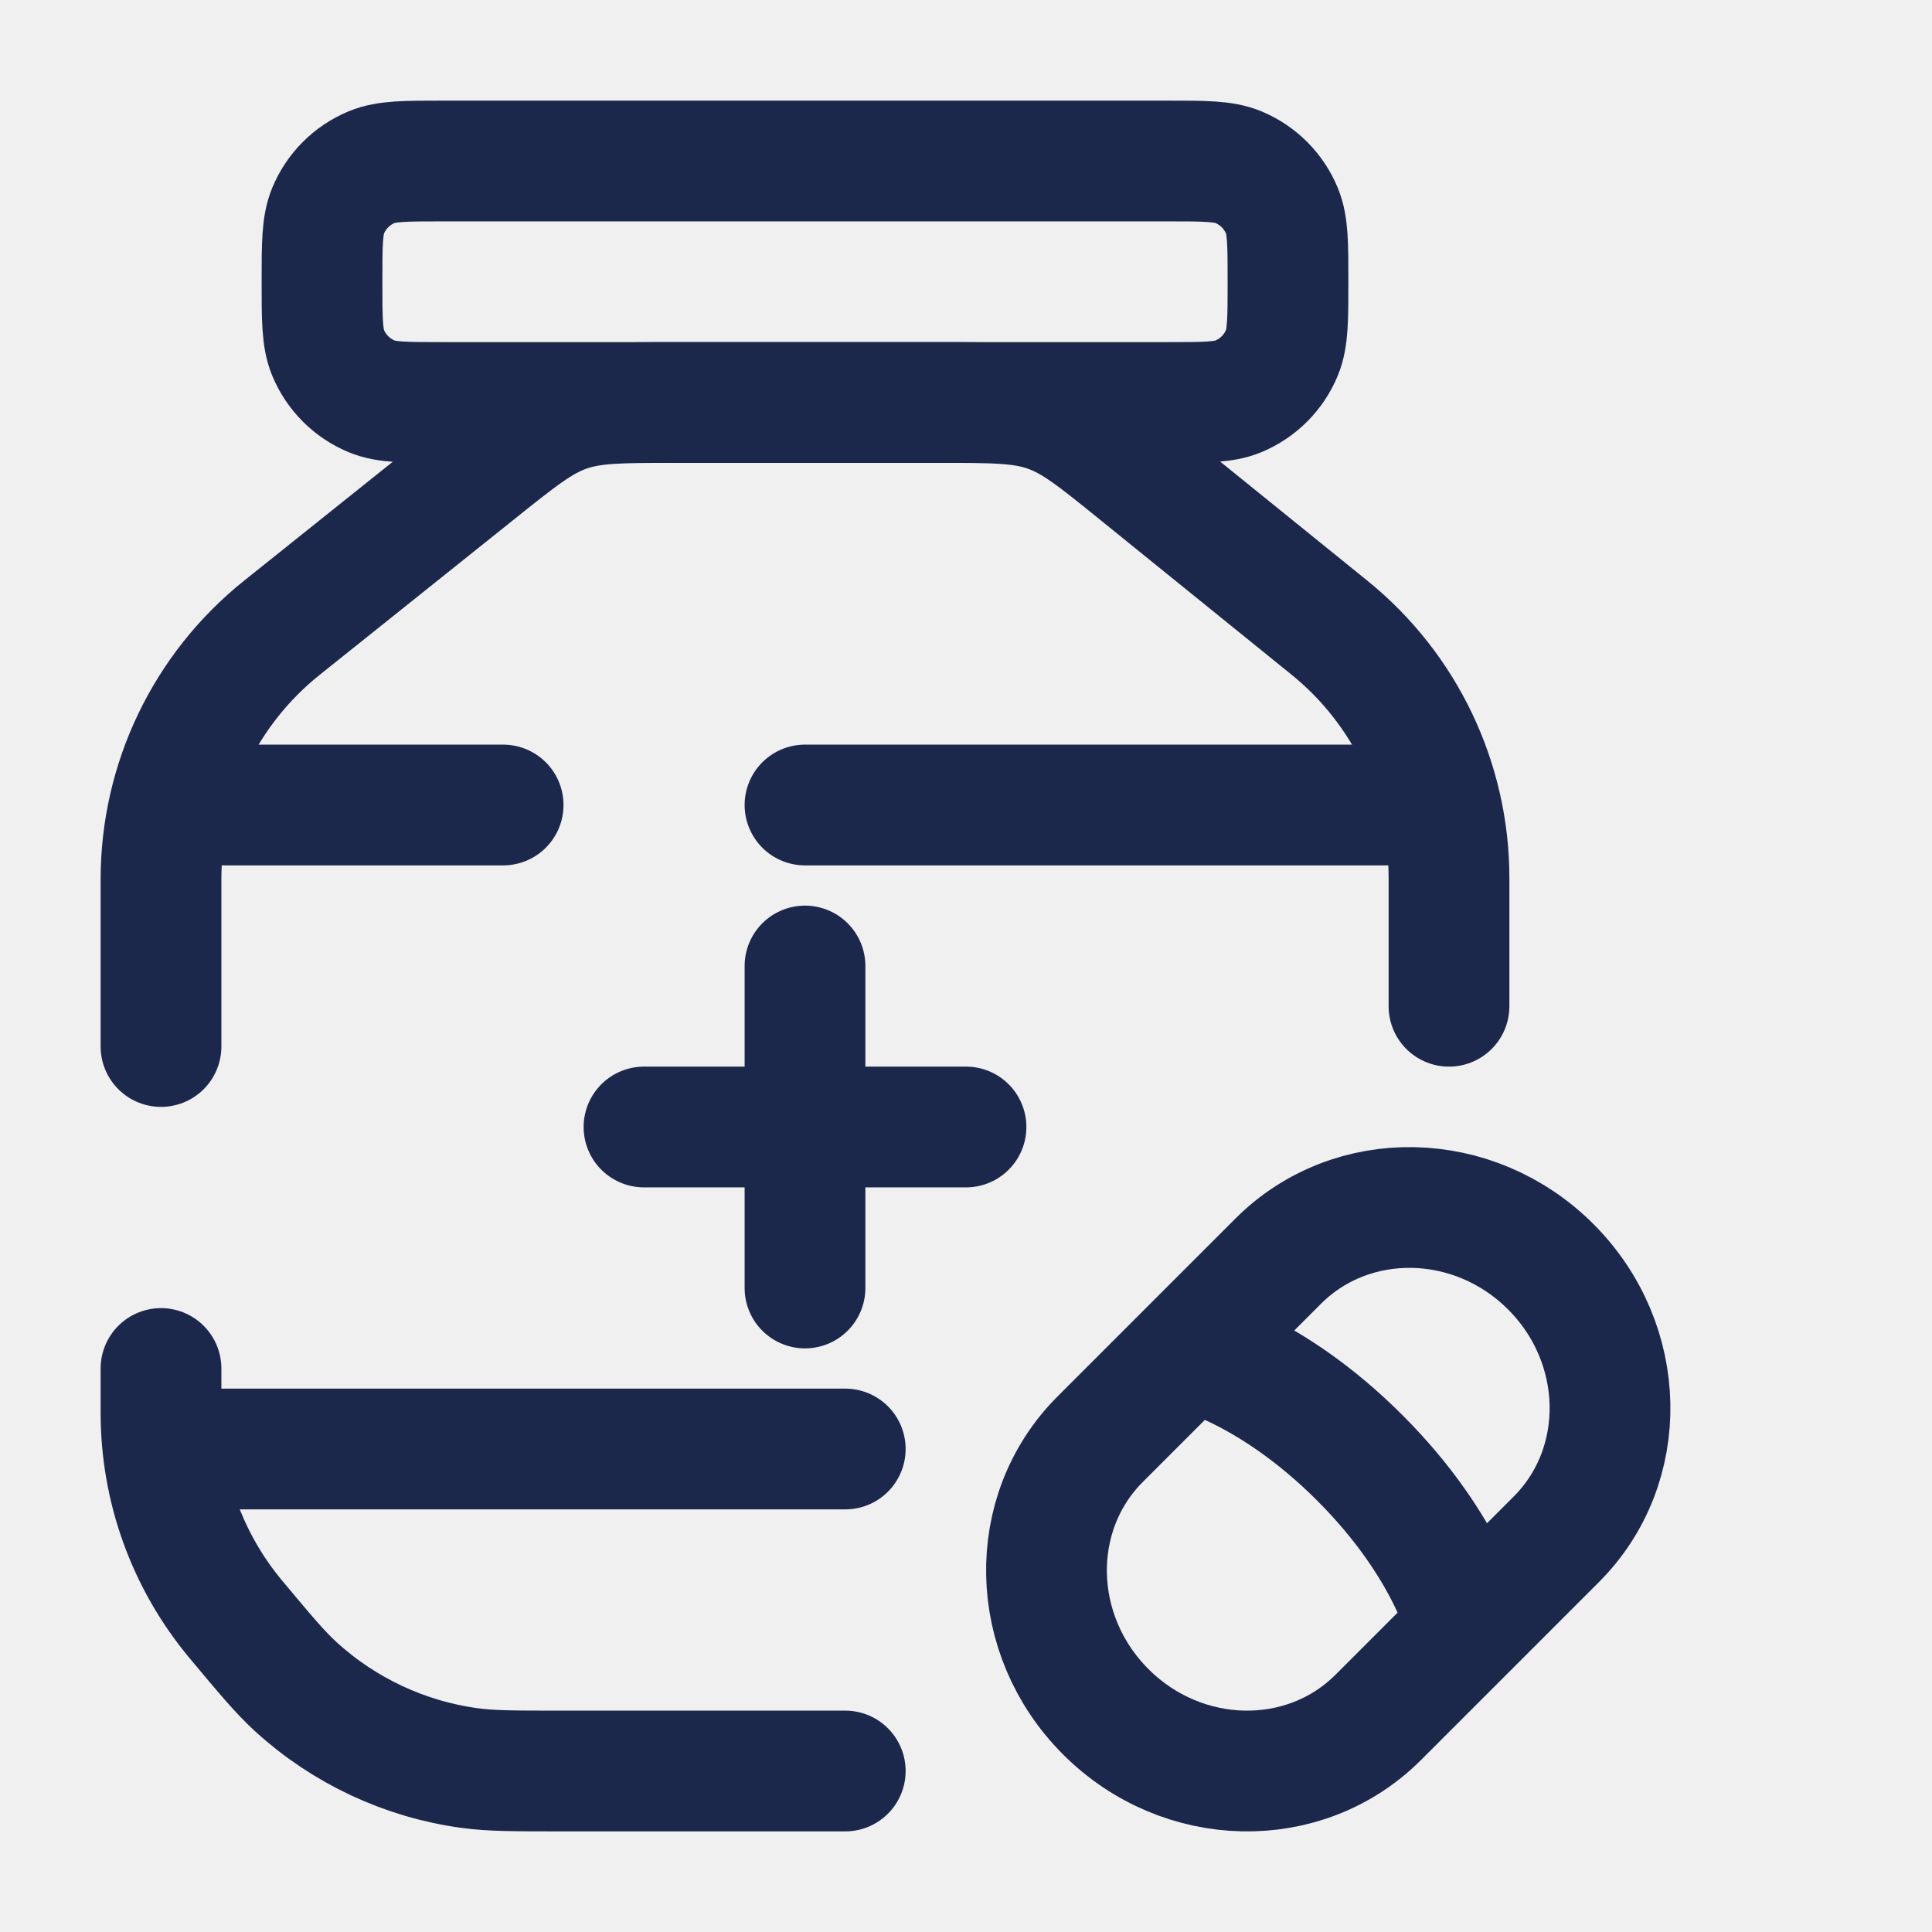
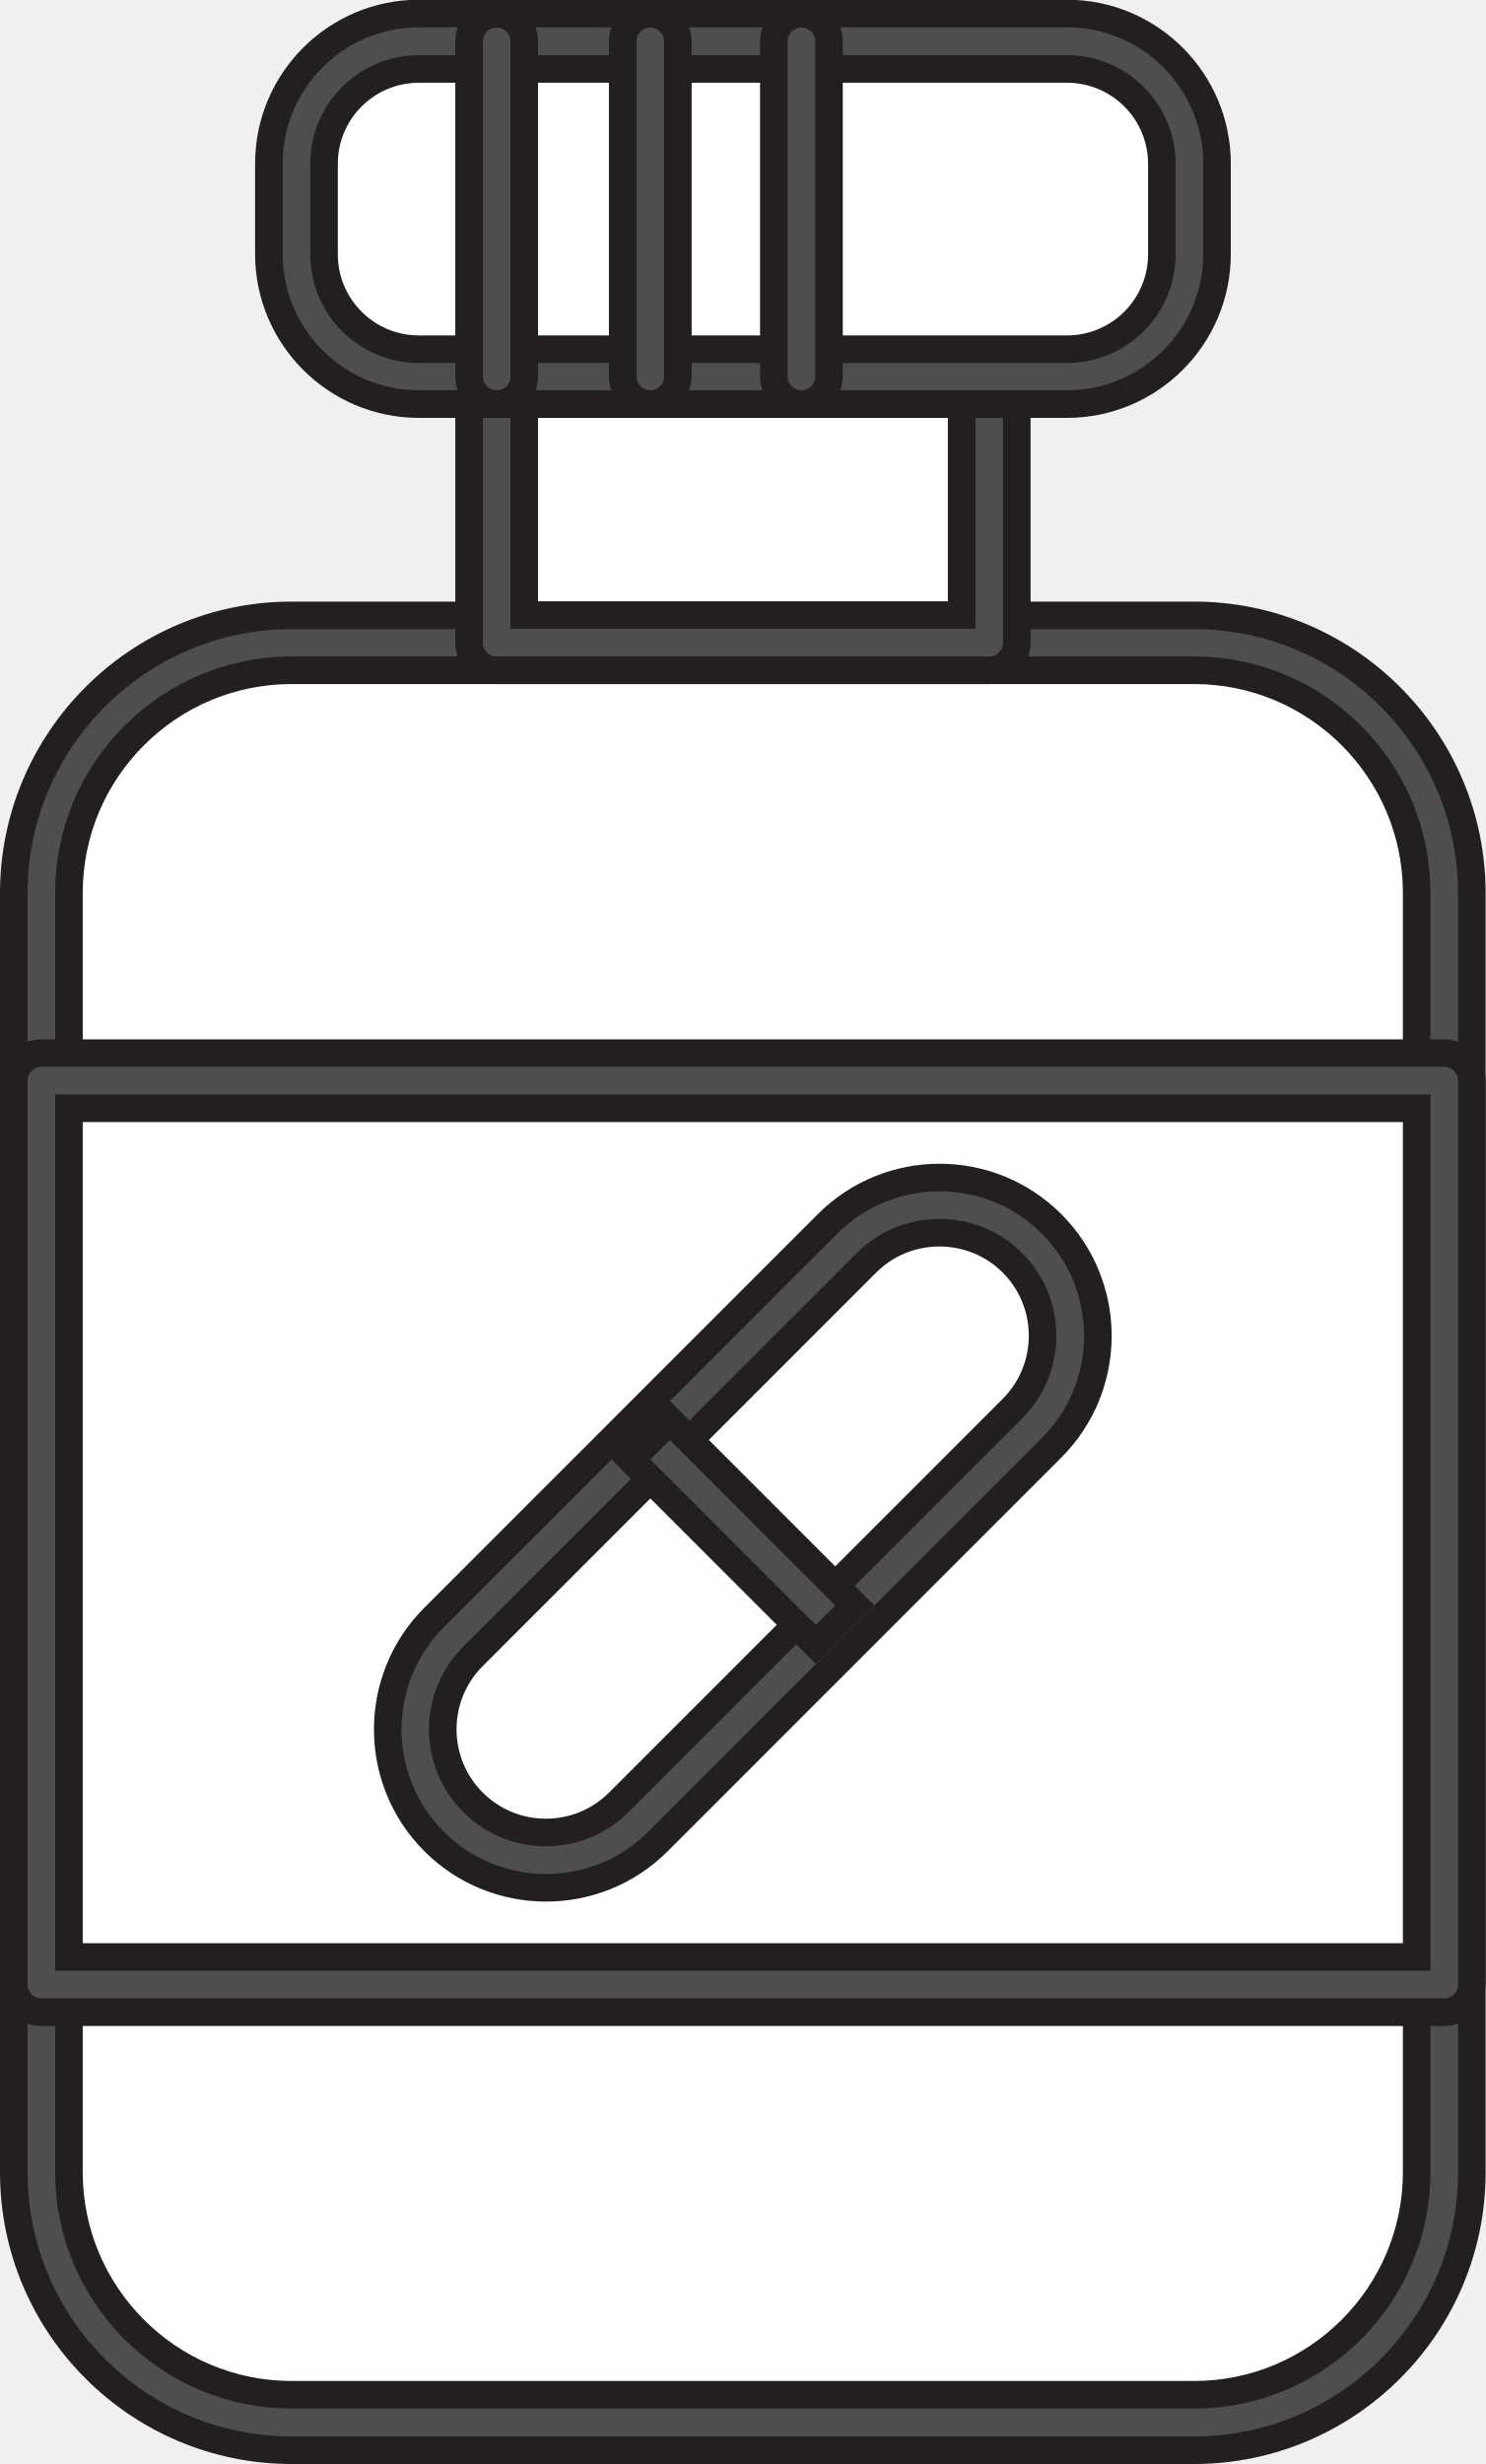
- <svg xmlns="http://www.w3.org/2000/svg" width="800px" height="800px" viewBox="0 0 24 24" fill="none">
-   <path d="M4 3.5C4 3.034 4 2.801 4.076 2.617C4.178 2.372 4.372 2.178 4.617 2.076C4.801 2 5.034 2 5.5 2H14.5C14.966 2 15.199 2 15.383 2.076C15.628 2.178 15.822 2.372 15.924 2.617C16 2.801 16 3.034 16 3.5C16 3.966 16 4.199 15.924 4.383C15.822 4.628 15.628 4.822 15.383 4.924C15.199 5 14.966 5 14.5 5H5.5C5.034 5 4.801 5 4.617 4.924C4.372 4.822 4.178 4.628 4.076 4.383C4 4.199 4 3.966 4 3.5Z" stroke="#1C274C" stroke-width="1.5" />
-   <path d="M2.5 18H10.5" stroke="#1C274C" stroke-width="1.5" stroke-linecap="round" />
-   <path d="M10.5 22H6.957C6.386 22 6.1 22 5.83 21.963C5.027 21.853 4.276 21.501 3.677 20.955C3.476 20.771 3.293 20.551 2.927 20.113C2.328 19.394 2 18.488 2 17.552V17M18 12.5V10.908C18 9.701 17.455 8.559 16.517 7.799L14.159 5.891C13.615 5.45 13.342 5.229 13.018 5.115C12.694 5 12.344 5 11.643 5H8.403C7.708 5 7.361 5 7.04 5.113C6.718 5.225 6.447 5.442 5.904 5.877L3.501 7.799C2.552 8.558 2 9.707 2 10.922V13" stroke="#1C274C" stroke-width="1.5" stroke-linecap="round" />
-   <path d="M10 12V16M8 14L12 14" stroke="#1C274C" stroke-width="1.5" stroke-linecap="round" />
-   <path d="M14.773 16.773C14.773 16.773 15.765 16.983 16.891 18.109C18.017 19.235 18.227 20.227 18.227 20.227M19.264 15.736C20.218 16.69 20.249 18.206 19.333 19.122L17.122 21.333C16.206 22.249 14.69 22.218 13.736 21.264C12.782 20.31 12.751 18.794 13.667 17.878L15.878 15.667C16.794 14.751 18.31 14.782 19.264 15.736Z" stroke="#1C274C" stroke-width="1.5" />
-   <path d="M2.5 10H6.25M17.5 10H10" stroke="#1C274C" stroke-width="1.5" stroke-linecap="round" />
+ <svg xmlns="http://www.w3.org/2000/svg" id="a" viewBox="0 0 53.87 89.33">
+   <defs>
+     <style>.b{fill:#4e4e4e;}.b,.c{stroke:#231f20;stroke-miterlimit:10;}.c{fill:#fff;}</style>
+   </defs>
+   <rect class="c" x="1.5" y="23.3" width="50.87" height="64.52" rx="9.07" ry="9.07" />
+   <path class="b" d="M43.3,88.83H10.57c-5.55,0-10.07-4.52-10.07-10.07v-46.38c0-5.55,4.52-10.07,10.07-10.07h32.73c5.55,0,10.07,4.52,10.07,10.07v46.38c0,5.55-4.52,10.07-10.07,10.07ZM10.57,24.3c-4.45,0-8.07,3.62-8.07,8.07v46.38c0,4.45,3.62,8.07,8.07,8.07h32.73c4.45,0,8.07-3.62,8.07-8.07v-46.38c0-4.45-3.62-8.07-8.07-8.07H10.57Z" />
+   <rect class="c" x="1.5" y="39.18" width="50.87" height="32.76" />
+   <path class="b" d="M52.37,72.95H1.5c-.55,0-1-.45-1-1v-32.77c0-.55.45-1,1-1h50.87c.55,0,1,.45,1,1v32.77c0,.55-.45,1-1,1ZM2.5,70.95h48.87v-30.77H2.5v30.77Z" />
+   <rect class="c" x="18.01" y="13.65" width="17.86" height="9.65" />
+   <path class="b" d="M35.87,24.3h-17.86c-.55,0-1-.45-1-1v-9.65c0-.55.45-1,1-1h17.86c.55,0,1,.45,1,1v9.65c0,.55-.45,1-1,1ZM19.01,22.3h15.86v-7.65h-15.86v7.65Z" />
+   <rect class="c" x="10.75" y="1.5" width="32.37" height="12.15" rx="4.44" ry="4.44" />
+   <path class="b" d="M38.69,14.65H15.19c-3,0-5.44-2.44-5.44-5.44v-3.28c0-3,2.44-5.44,5.44-5.44h23.5c3,0,5.44,2.44,5.44,5.44v3.28c0,3-2.44,5.44-5.44,5.44ZM15.19,2.5c-1.9,0-3.44,1.54-3.44,3.44v3.28c0,1.9,1.54,3.44,3.44,3.44h23.5c1.9,0,3.44-1.54,3.44-3.44v-3.28c0-1.9-1.54-3.44-3.44-3.44H15.19Z" />
+   <path class="c" d="M16.45,66.05c-1.84-1.84-1.84-4.86,0-6.71l14.27-14.27c1.84-1.84,4.86-1.84,6.71,0s1.84,4.86,0,6.71l-14.27,14.27c-1.84,1.84-4.86,1.84-6.71,0Z" />
+   <path class="b" d="M19.8,68.44c-1.47,0-2.94-.56-4.06-1.68-2.24-2.24-2.24-5.88,0-8.12l14.27-14.27c2.24-2.24,5.88-2.24,8.12,0,2.24,2.24,2.24,5.88,0,8.12l-14.27,14.27c-1.12,1.12-2.59,1.68-4.06,1.68ZM34.07,44.69c-.96,0-1.92.36-2.65,1.09l-14.27,14.27c-1.46,1.46-1.46,3.83,0,5.29,1.46,1.46,3.83,1.46,5.29,0l14.27-14.27c1.46-1.46,1.46-3.83,0-5.29-.73-.73-1.69-1.09-2.65-1.09Z" />
+   <path class="c" d="M23.58,52.21l6.71,6.71-6.71-6.71Z" />
+   <rect class="b" x="25.94" y="50.82" width="2" height="9.48" transform="translate(-31.4 35.32) rotate(-45)" />
+   <path class="c" d="M18.01,1.5v12.15V1.5Z" />
+   <path class="b" d="M18.01,14.65c-.55,0-1-.45-1-1V1.5c0-.55.45-1,1-1s1,.45,1,1v12.15c0,.55-.45,1-1,1Z" />
+   <path class="c" d="M23.58,1.5v12.15V1.5Z" />
+   <path class="b" d="M23.58,14.65c-.55,0-1-.45-1-1V1.5c0-.55.45-1,1-1s1,.45,1,1v12.15c0,.55-.45,1-1,1Z" />
+   <path class="c" d="M29.06,1.5v12.15V1.5Z" />
+   <path class="b" d="M29.06,14.65c-.55,0-1-.45-1-1V1.5c0-.55.45-1,1-1s1,.45,1,1v12.15c0,.55-.45,1-1,1Z" />
</svg>
